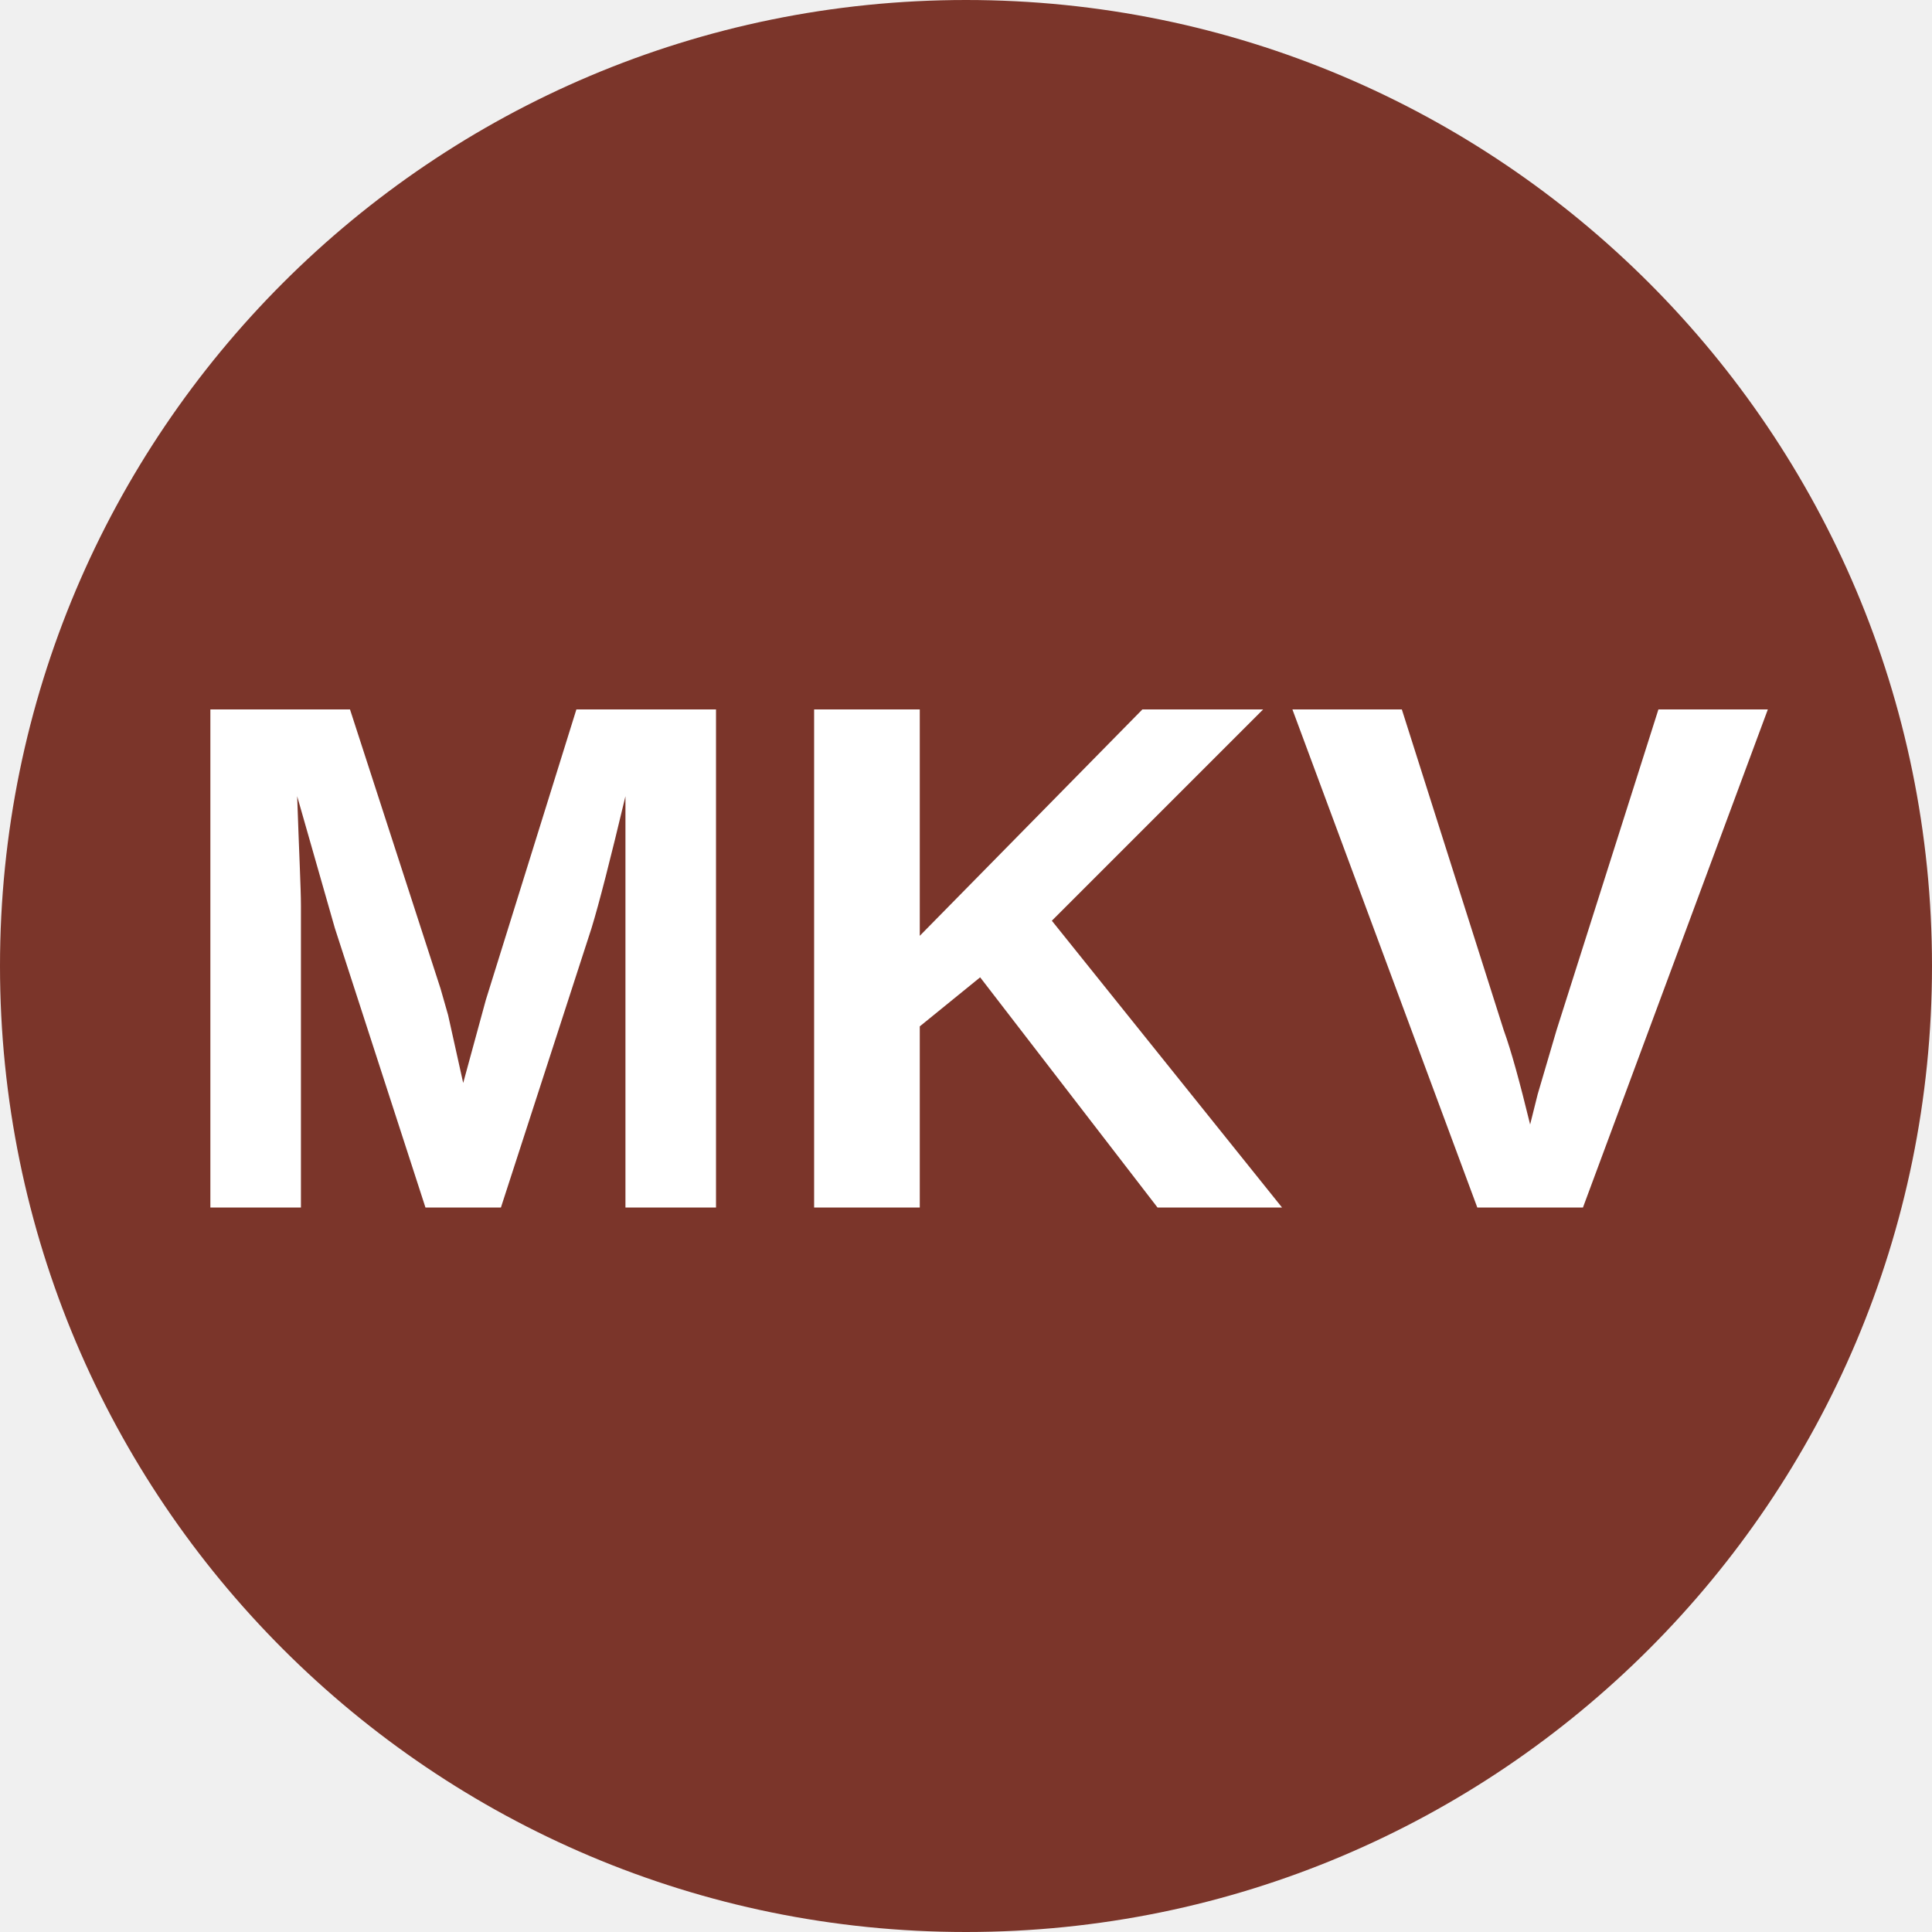
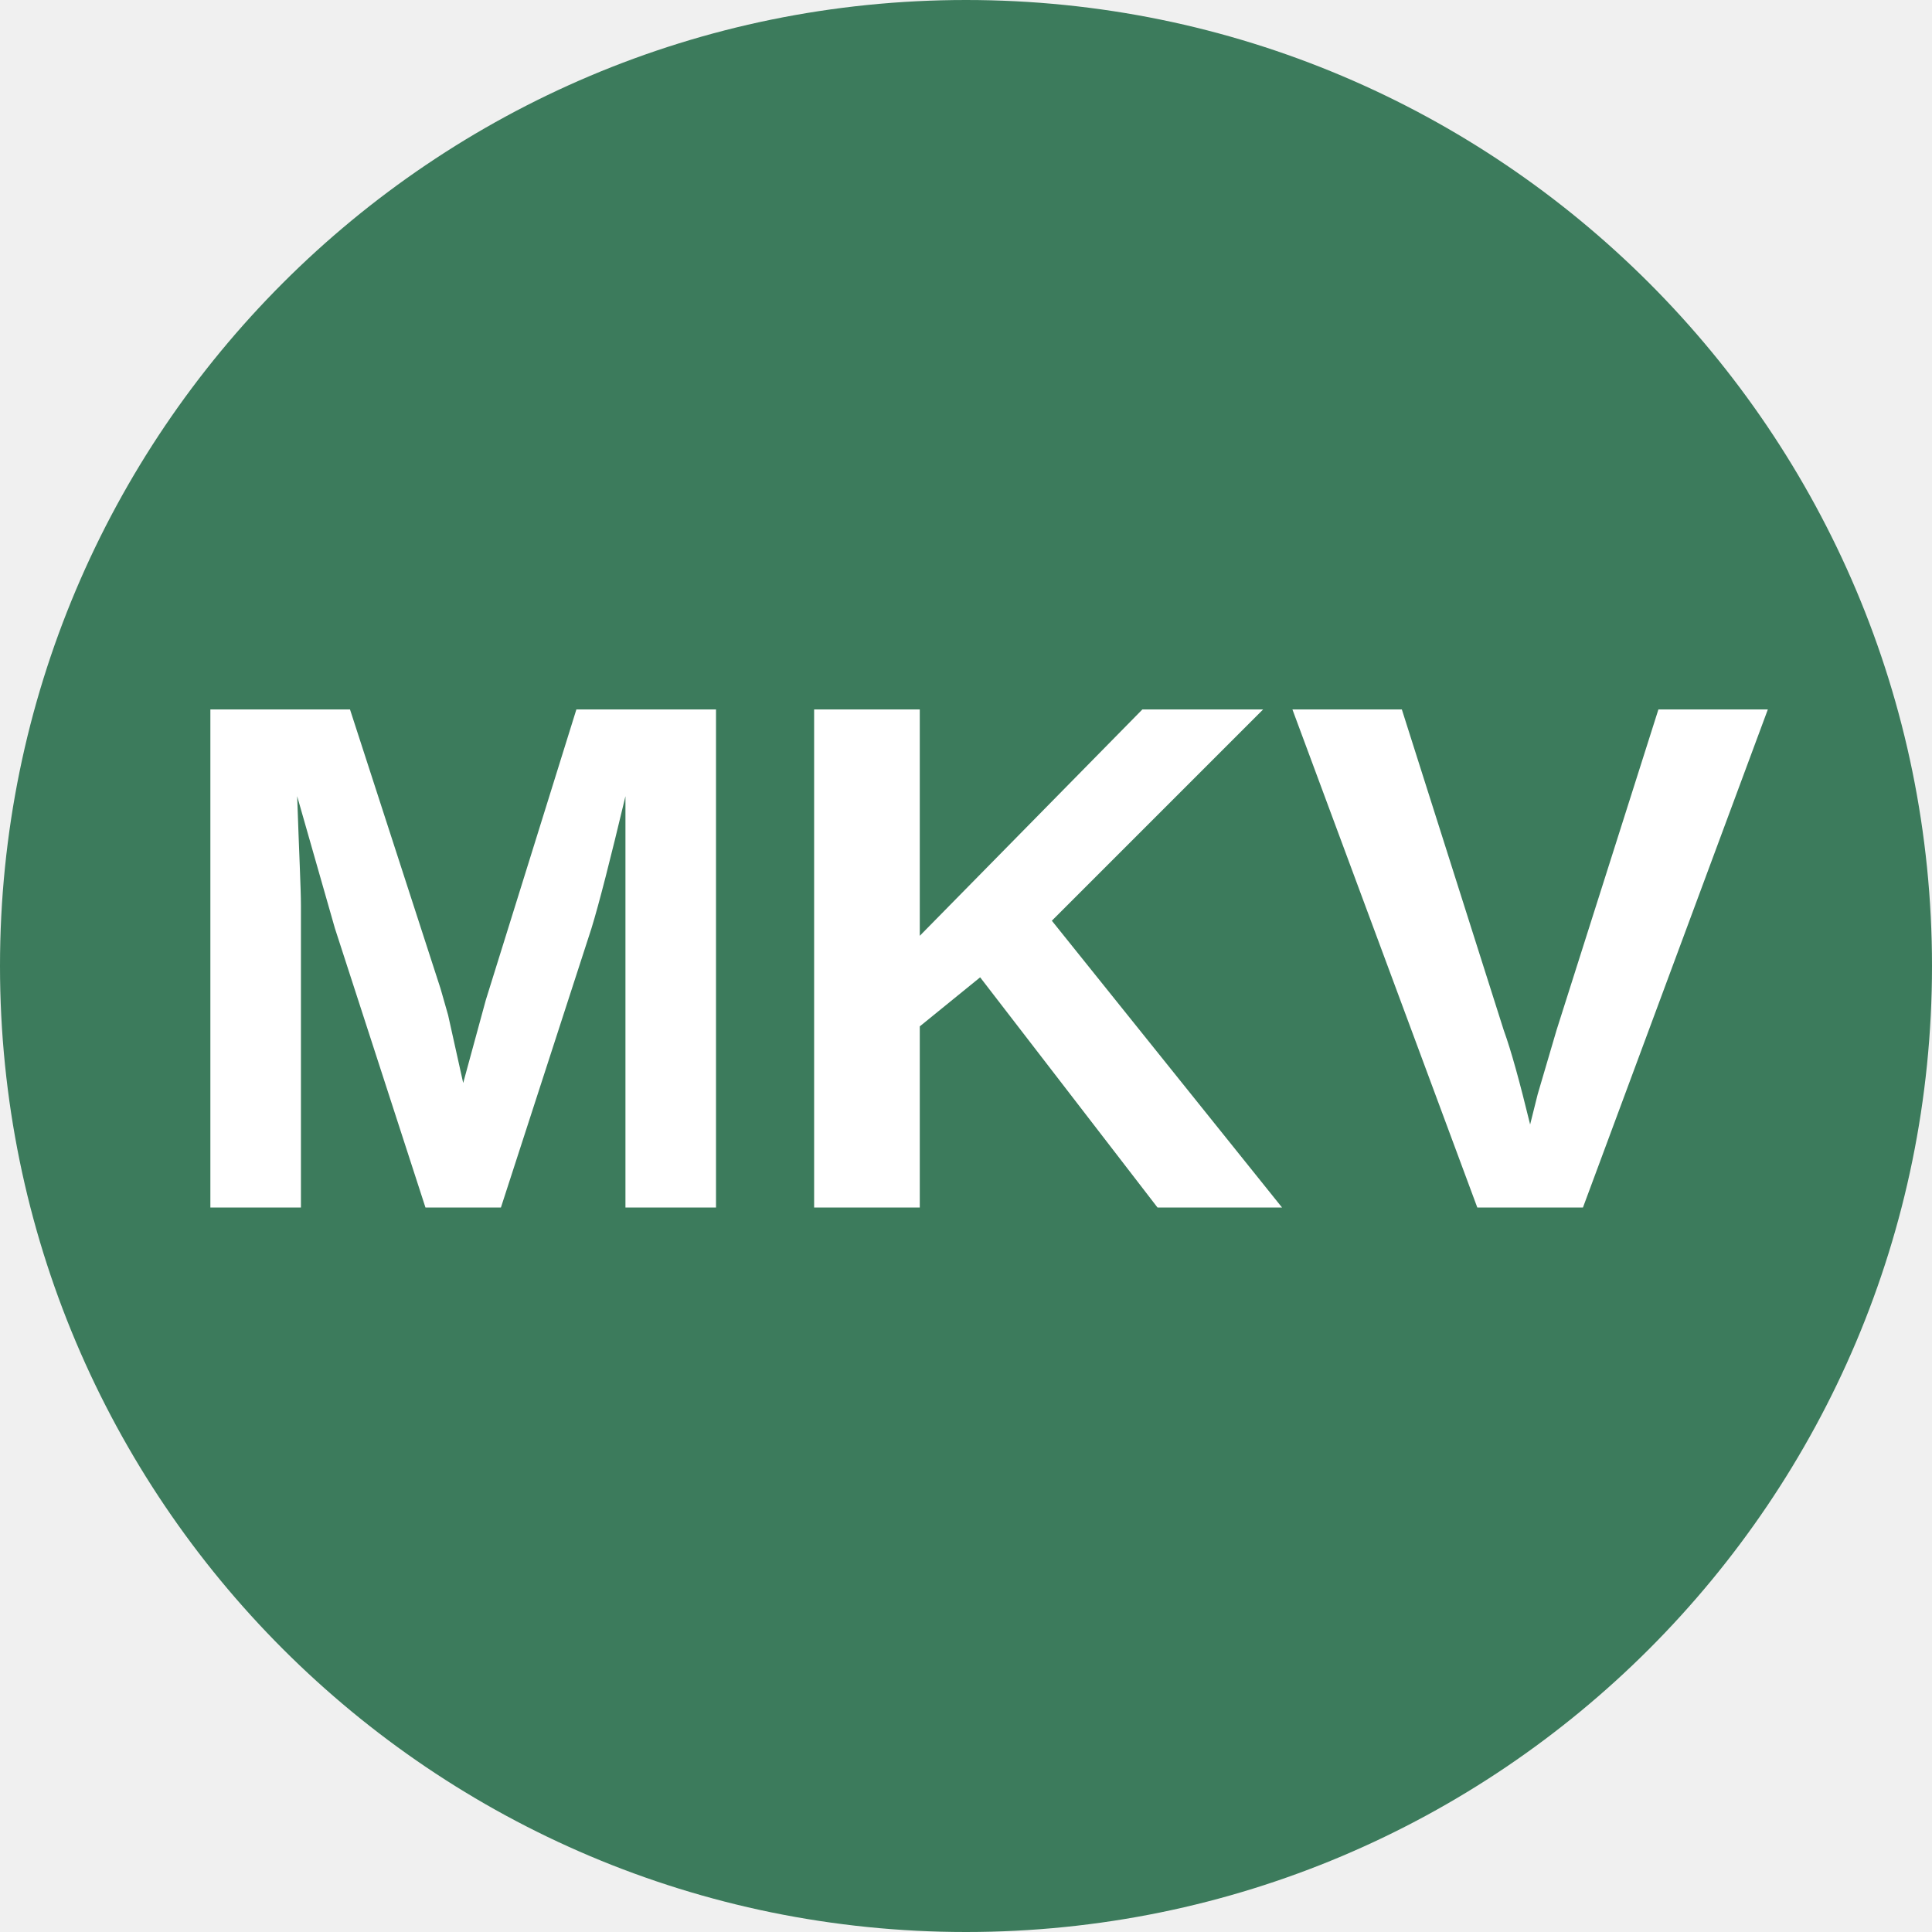
<svg xmlns="http://www.w3.org/2000/svg" viewBox="0 0 8 8">
-   <circle cx="4" cy="4" r="4" fill="#7b352a" />
+   <circle cx="4" cy="4" r="4" fill="#3c7b5c" />
  <text x="4" y="5" text-anchor="middle" font-weight="700" font-size="3" font-family="Arial" fill="#ffffff">MKV</text>
</svg>
